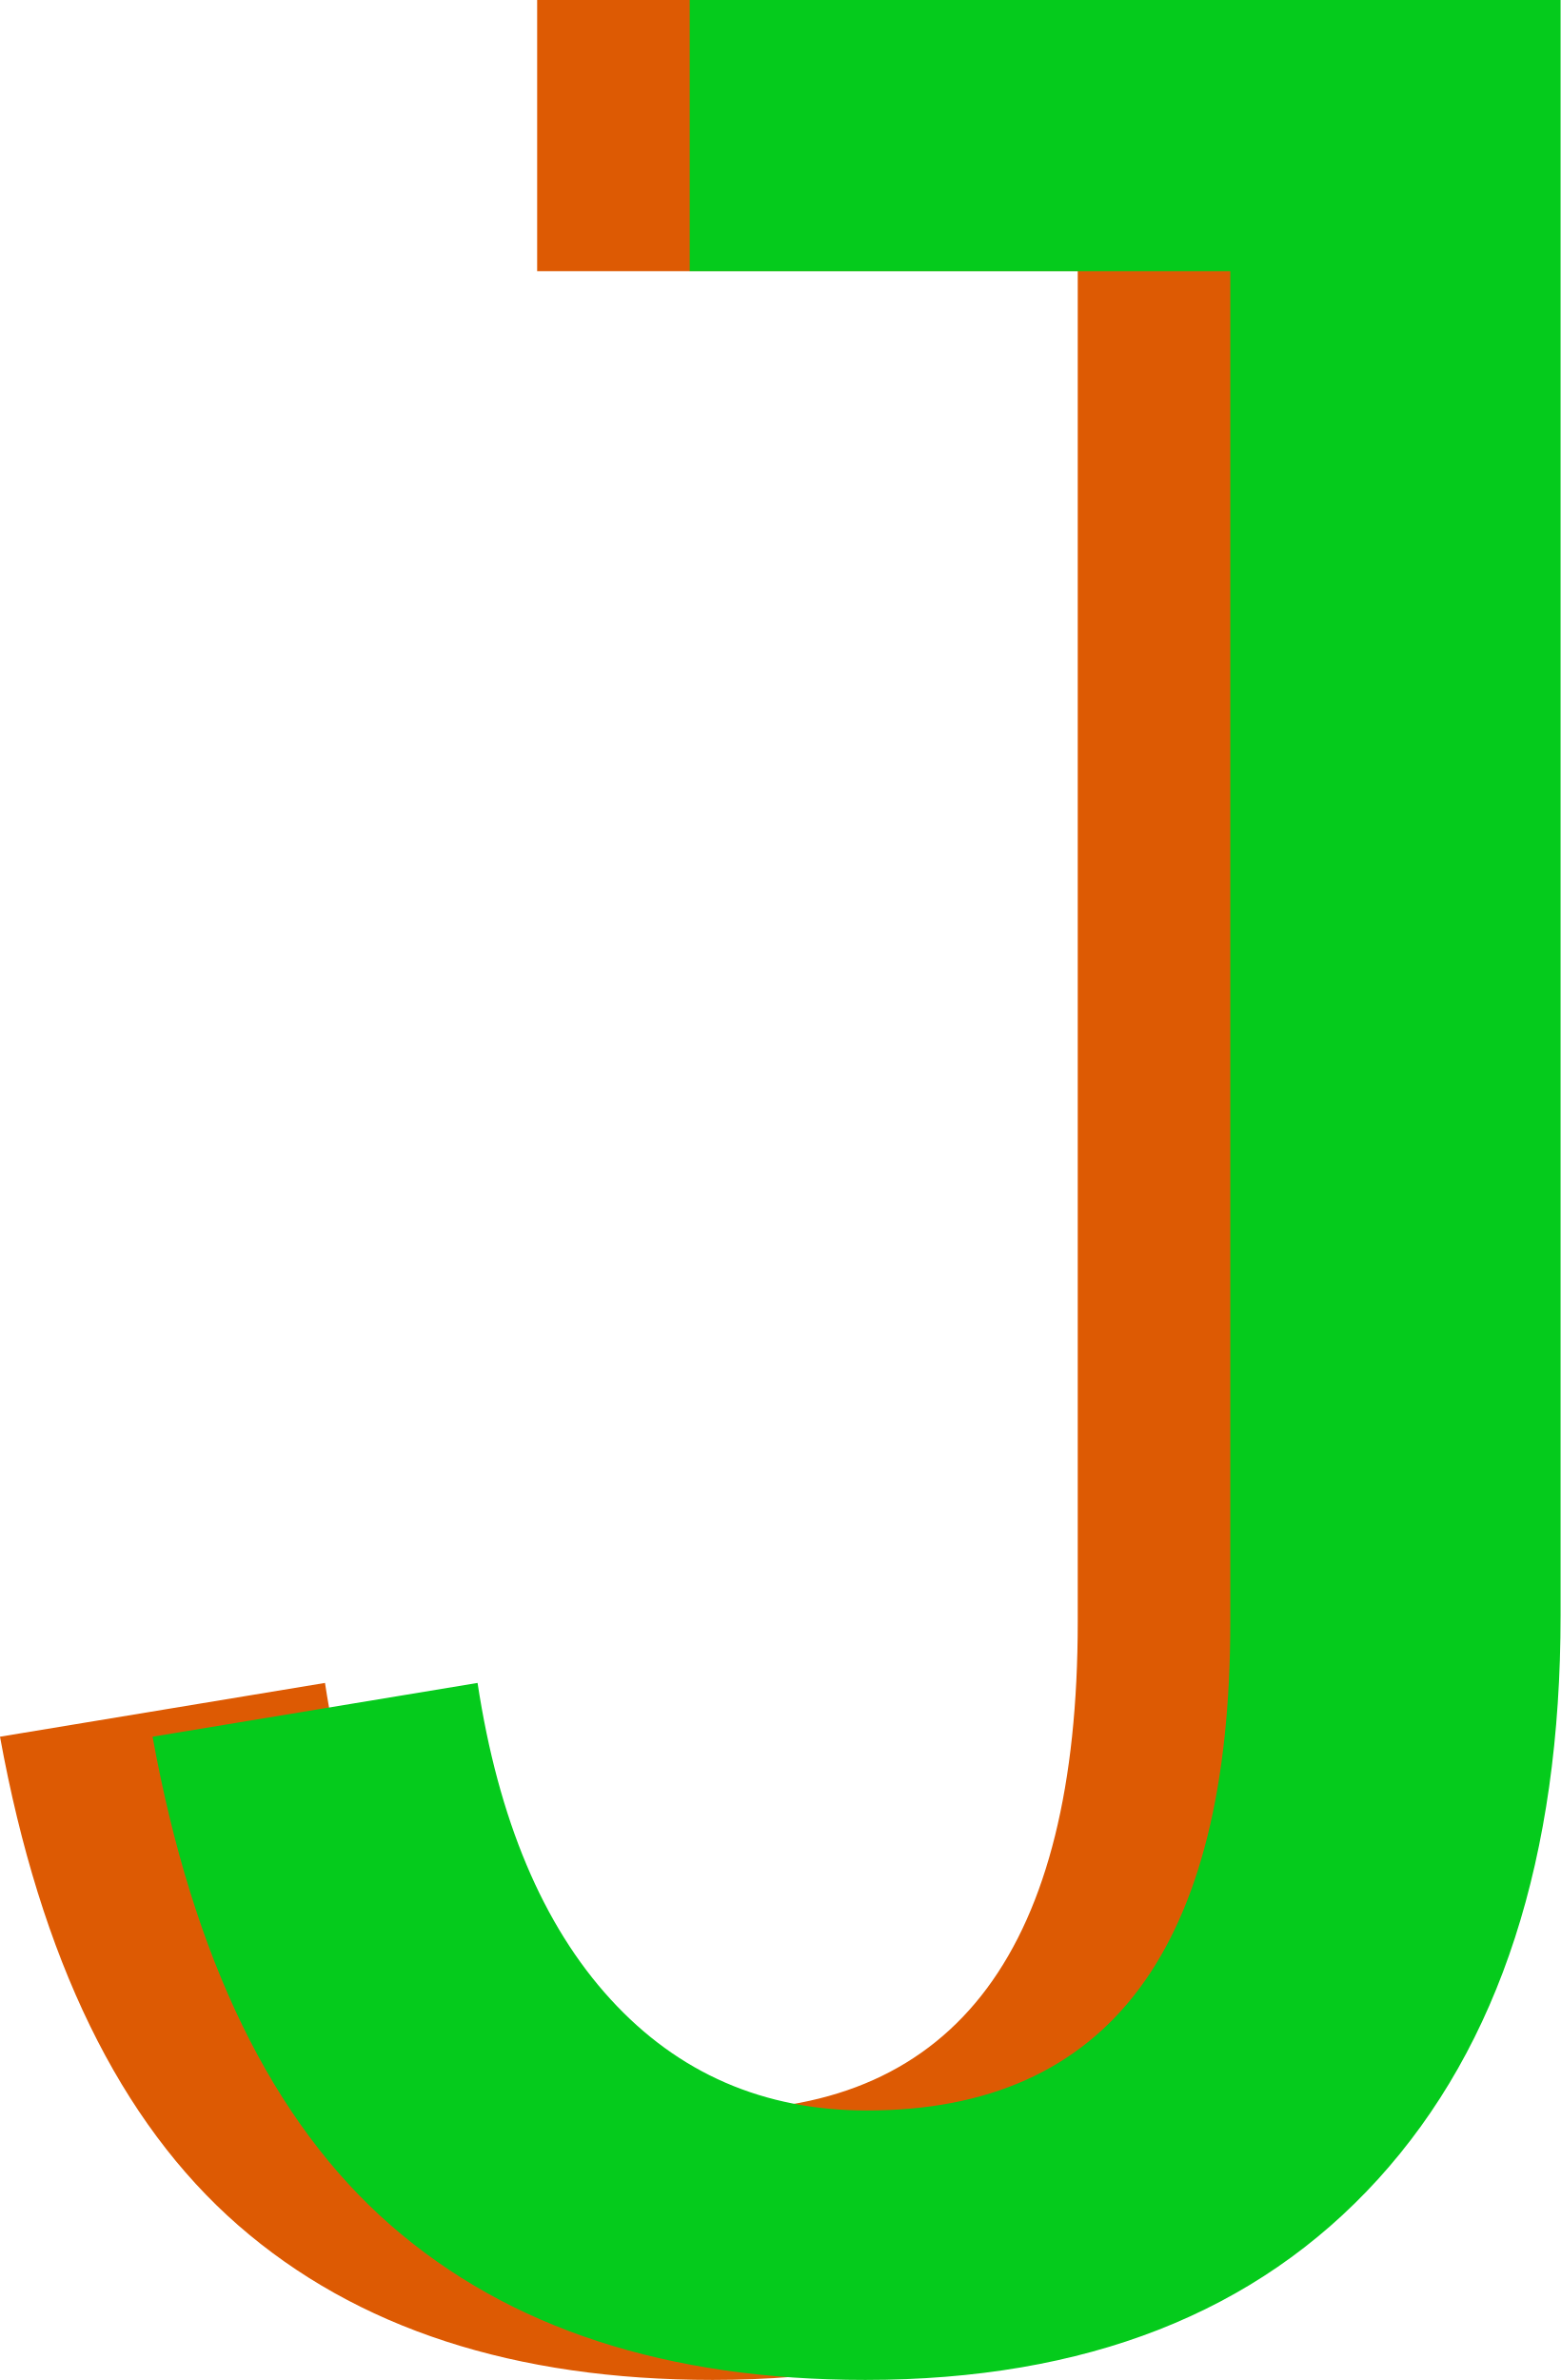
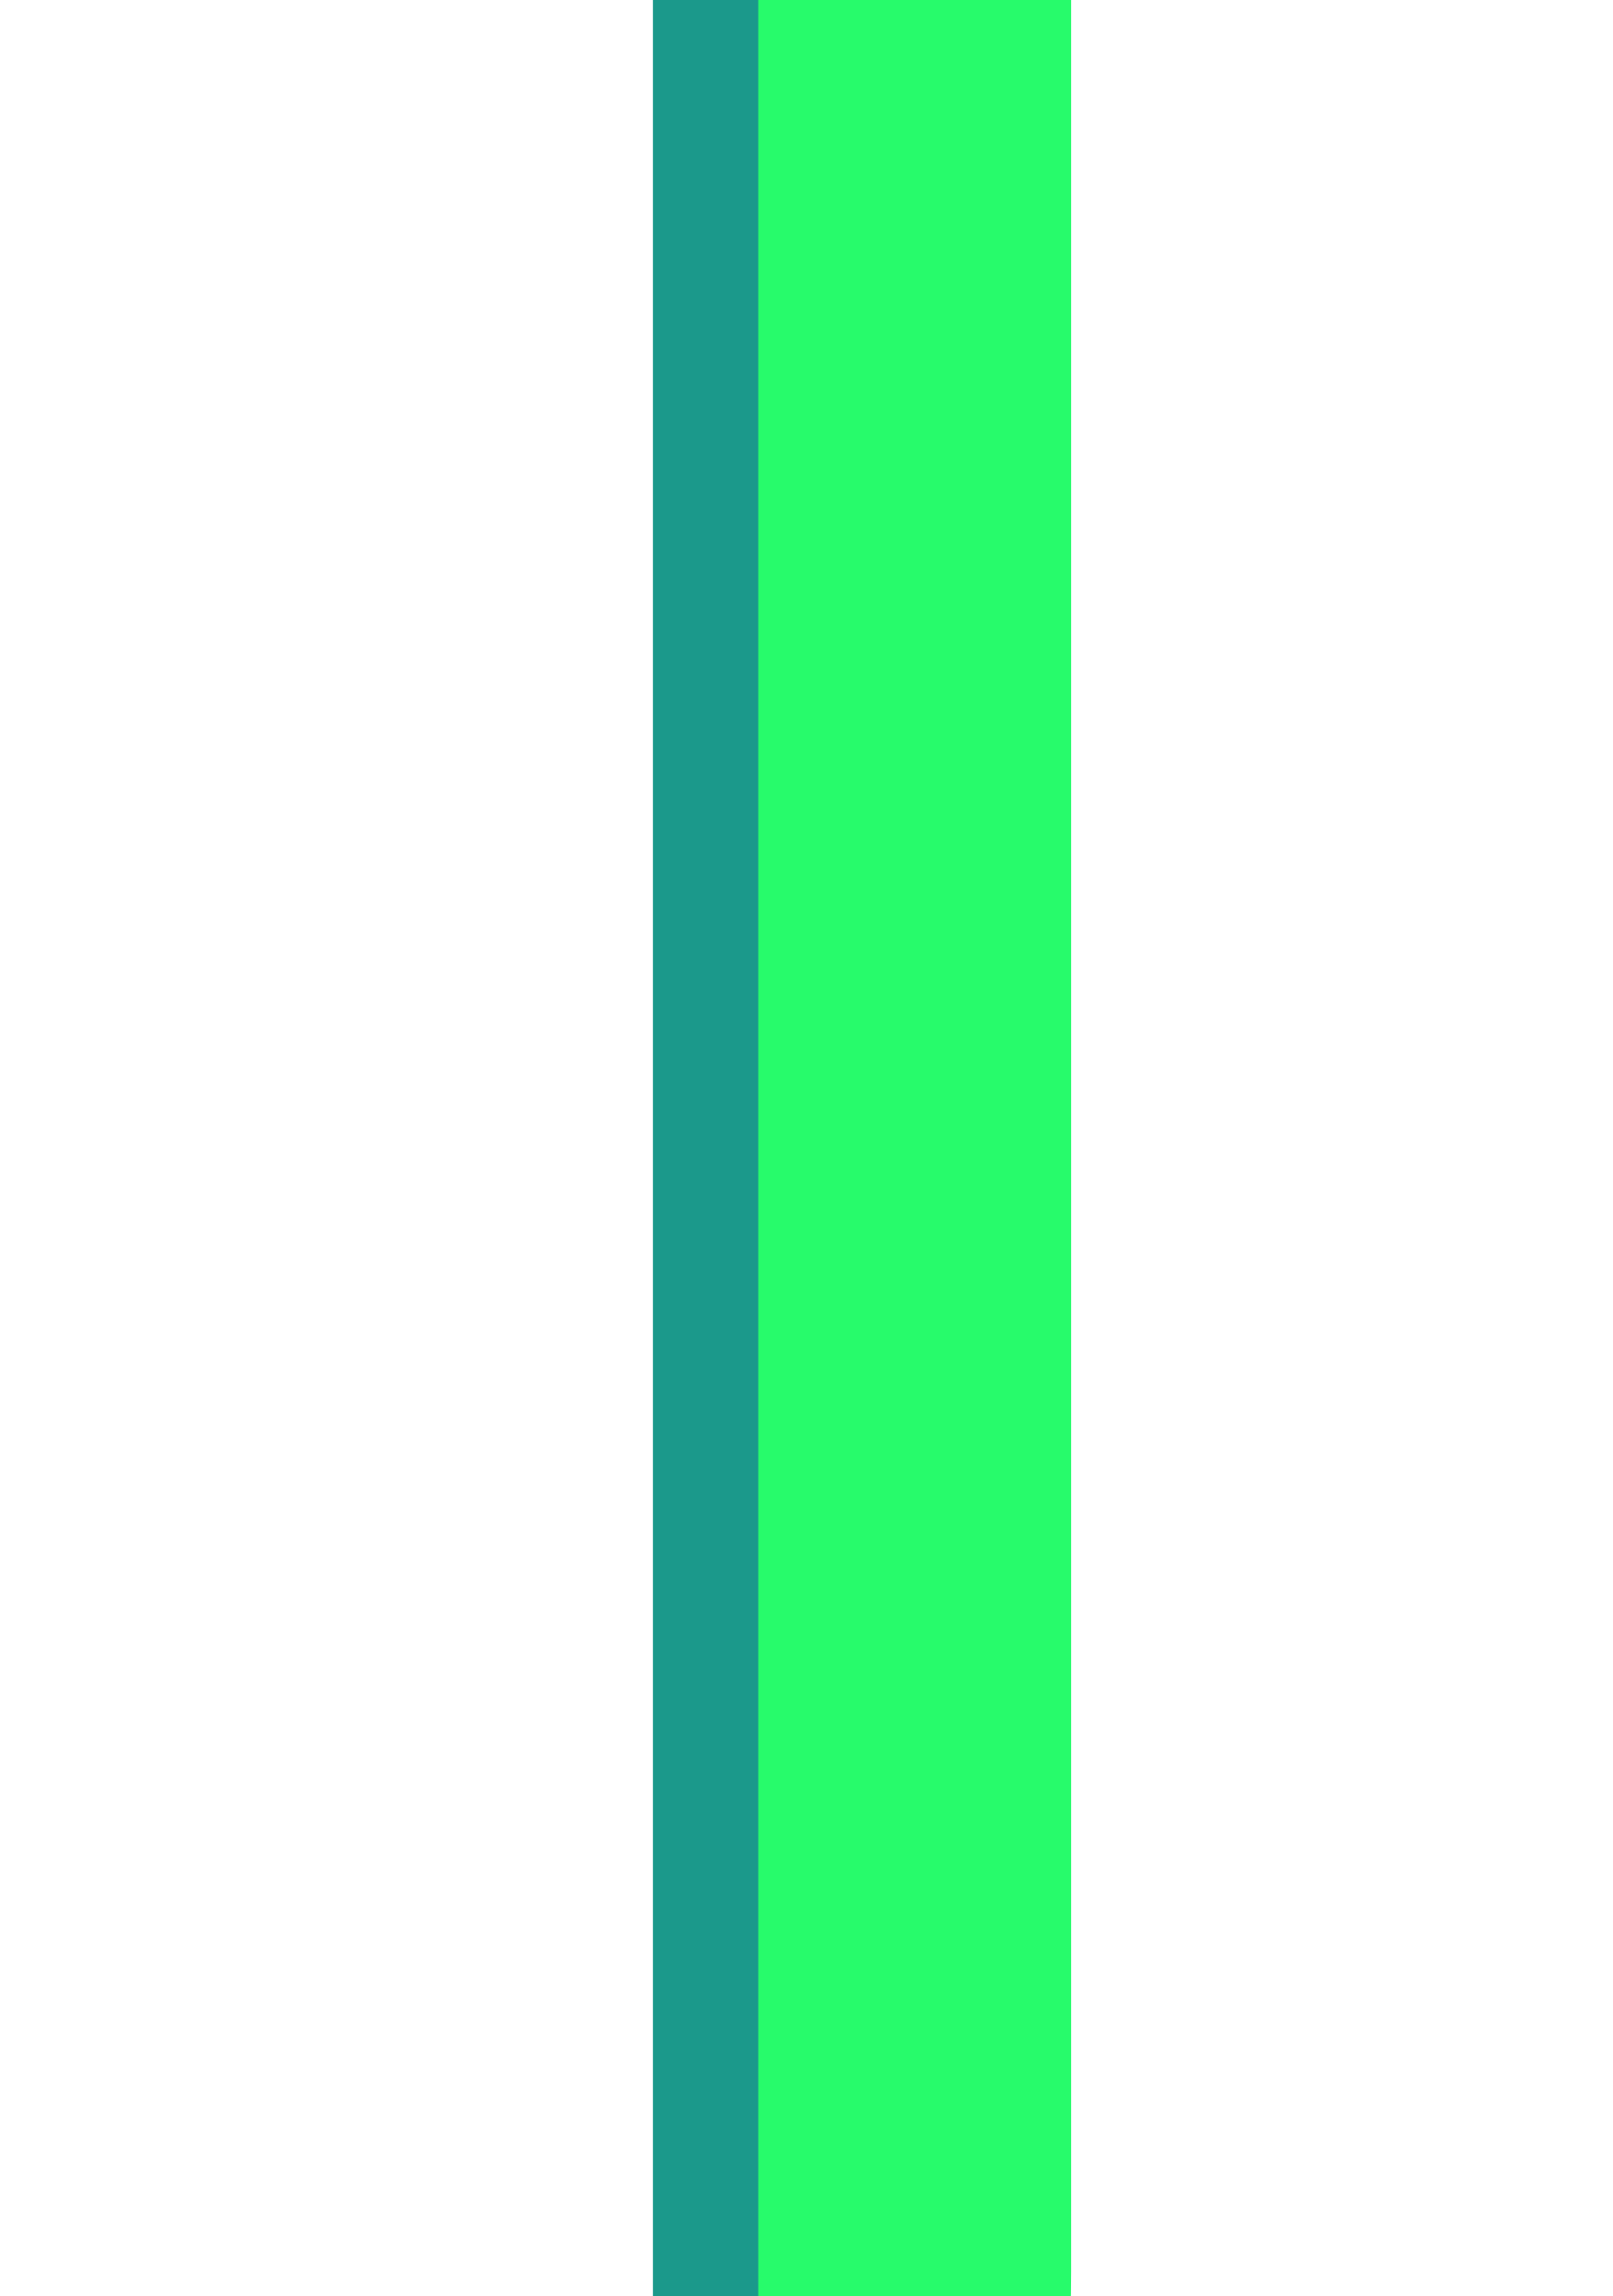
- <svg xmlns="http://www.w3.org/2000/svg" preserveAspectRatio="xMidYMid" width="92.057" height="140.376" viewBox="0 0 92.057 140.376" version="1.1" id="svg2">
+ <svg xmlns="http://www.w3.org/2000/svg" preserveAspectRatio="xMidYMid" width="98.546" height="140.376" viewBox="0 0 98.546 140.376" version="1.1" id="svg2">
  <defs id="defs1">
    <style id="style1">
      .cls-1, .cls-2, .cls-3 {
        font-size: 210px;
      }

      .cls-2 {
        fill: #dd5a03;
      }

      .cls-2, .cls-3 {
        text-anchor: middle;
        font-family: "Liberation Mono";
      }

      .cls-3 {
        fill: #05cb1c;
      }
    </style>
  </defs>
-   <text x="44.963" y="138.325" class="cls-1" id="text1">
-     <tspan x="44.963" class="cls-2" id="tspan1">J</tspan>
+   <text x="48.809" y="142.815" class="cls-1" id="text1" style="font-style:normal;font-variant:normal;font-weight:normal;font-stretch:normal;font-family:'MS UI Gothic';-inkscape-font-specification:'MS UI Gothic';fill:#1b998b;stroke-width:1.742;fill-opacity:1" transform="scale(1.01153,0.9886011)">
+     <tspan x="48.809" class="cls-3" id="tspan1" style="font-style:normal;font-variant:normal;font-weight:normal;font-stretch:normal;font-family:'MS UI Gothic';-inkscape-font-specification:'MS UI Gothic';fill:#1b998b;stroke-width:1.742;fill-opacity:1">J</tspan>
  </text>
-   <text x="53.963" y="138.325" class="cls-1" id="text2">
-     <tspan x="53.963" class="cls-3" id="tspan2">J</tspan>
+   <text x="55.177" y="142.815" class="cls-1" id="text2" style="font-style:normal;font-variant:normal;font-weight:normal;font-stretch:normal;font-family:'MS UI Gothic';-inkscape-font-specification:'MS UI Gothic';stroke-width:1.742;fill:#27fb6b;fill-opacity:1" transform="scale(1.01153,0.9886011)">
+     <tspan x="55.177" class="cls-3" id="tspan2" style="font-style:normal;font-variant:normal;font-weight:normal;font-stretch:normal;font-family:'MS UI Gothic';-inkscape-font-specification:'MS UI Gothic';stroke-width:1.742;fill:#27fb6b;fill-opacity:1">J</tspan>
  </text>
</svg>
